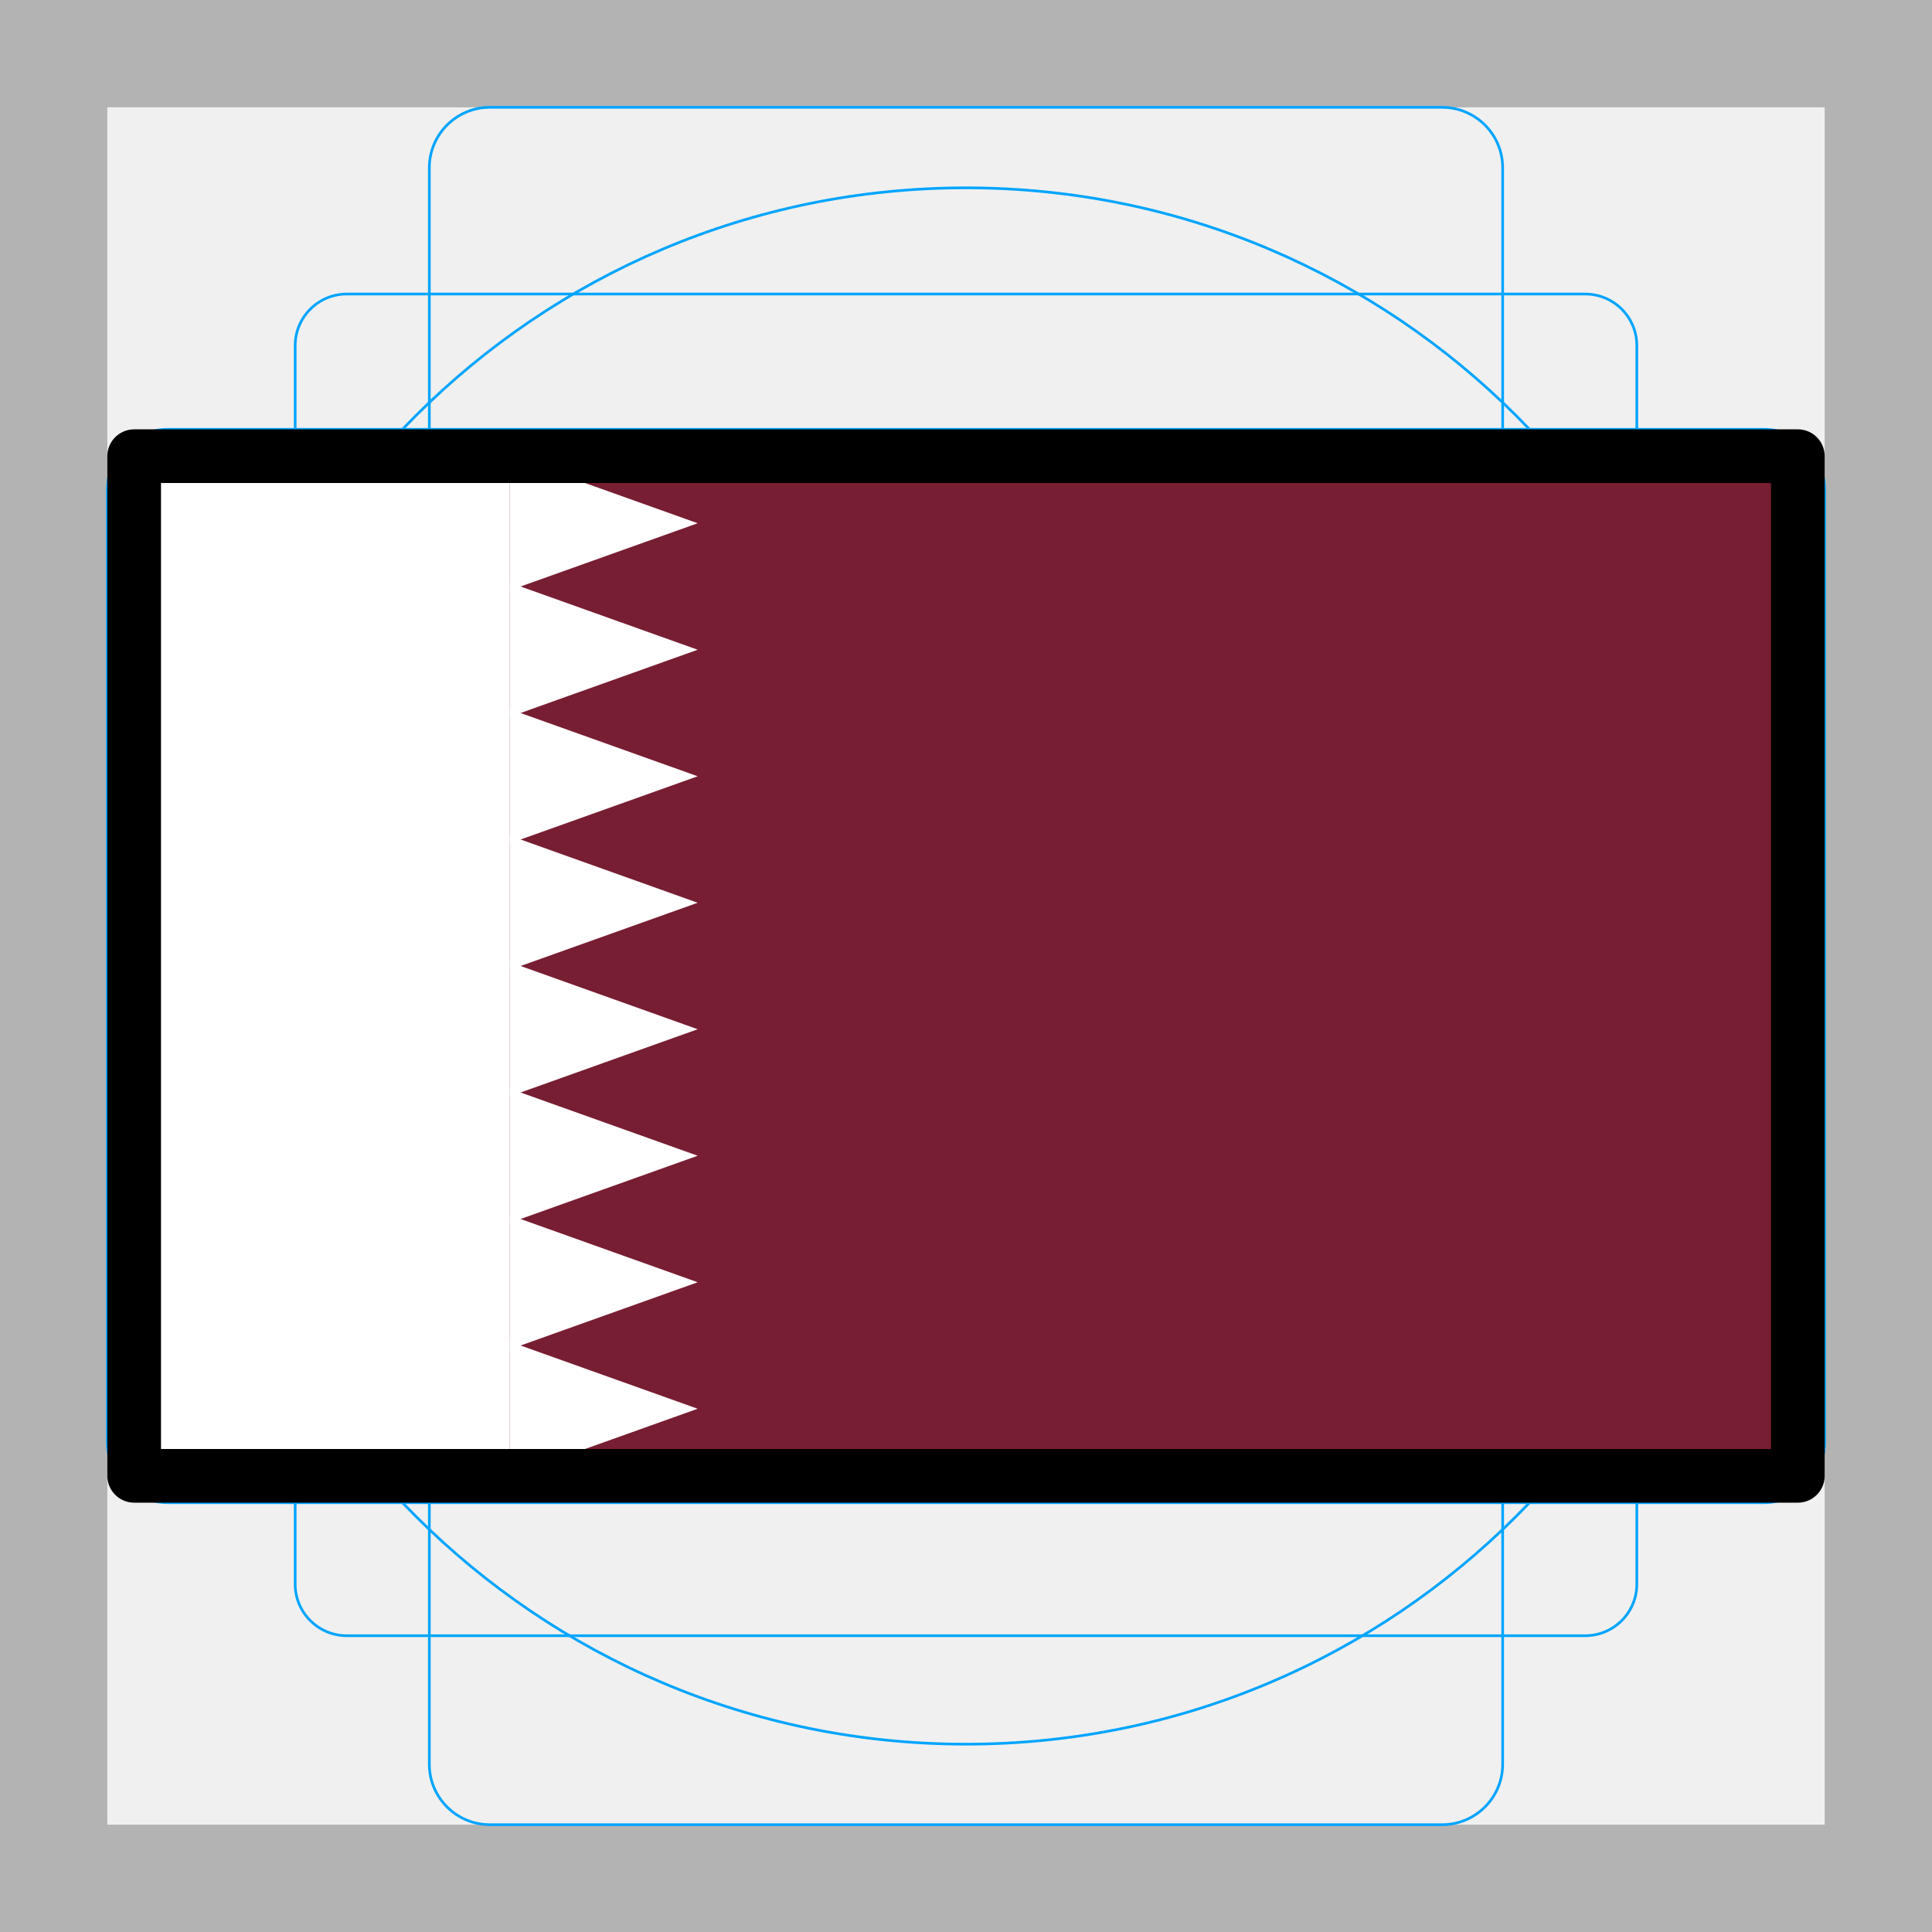
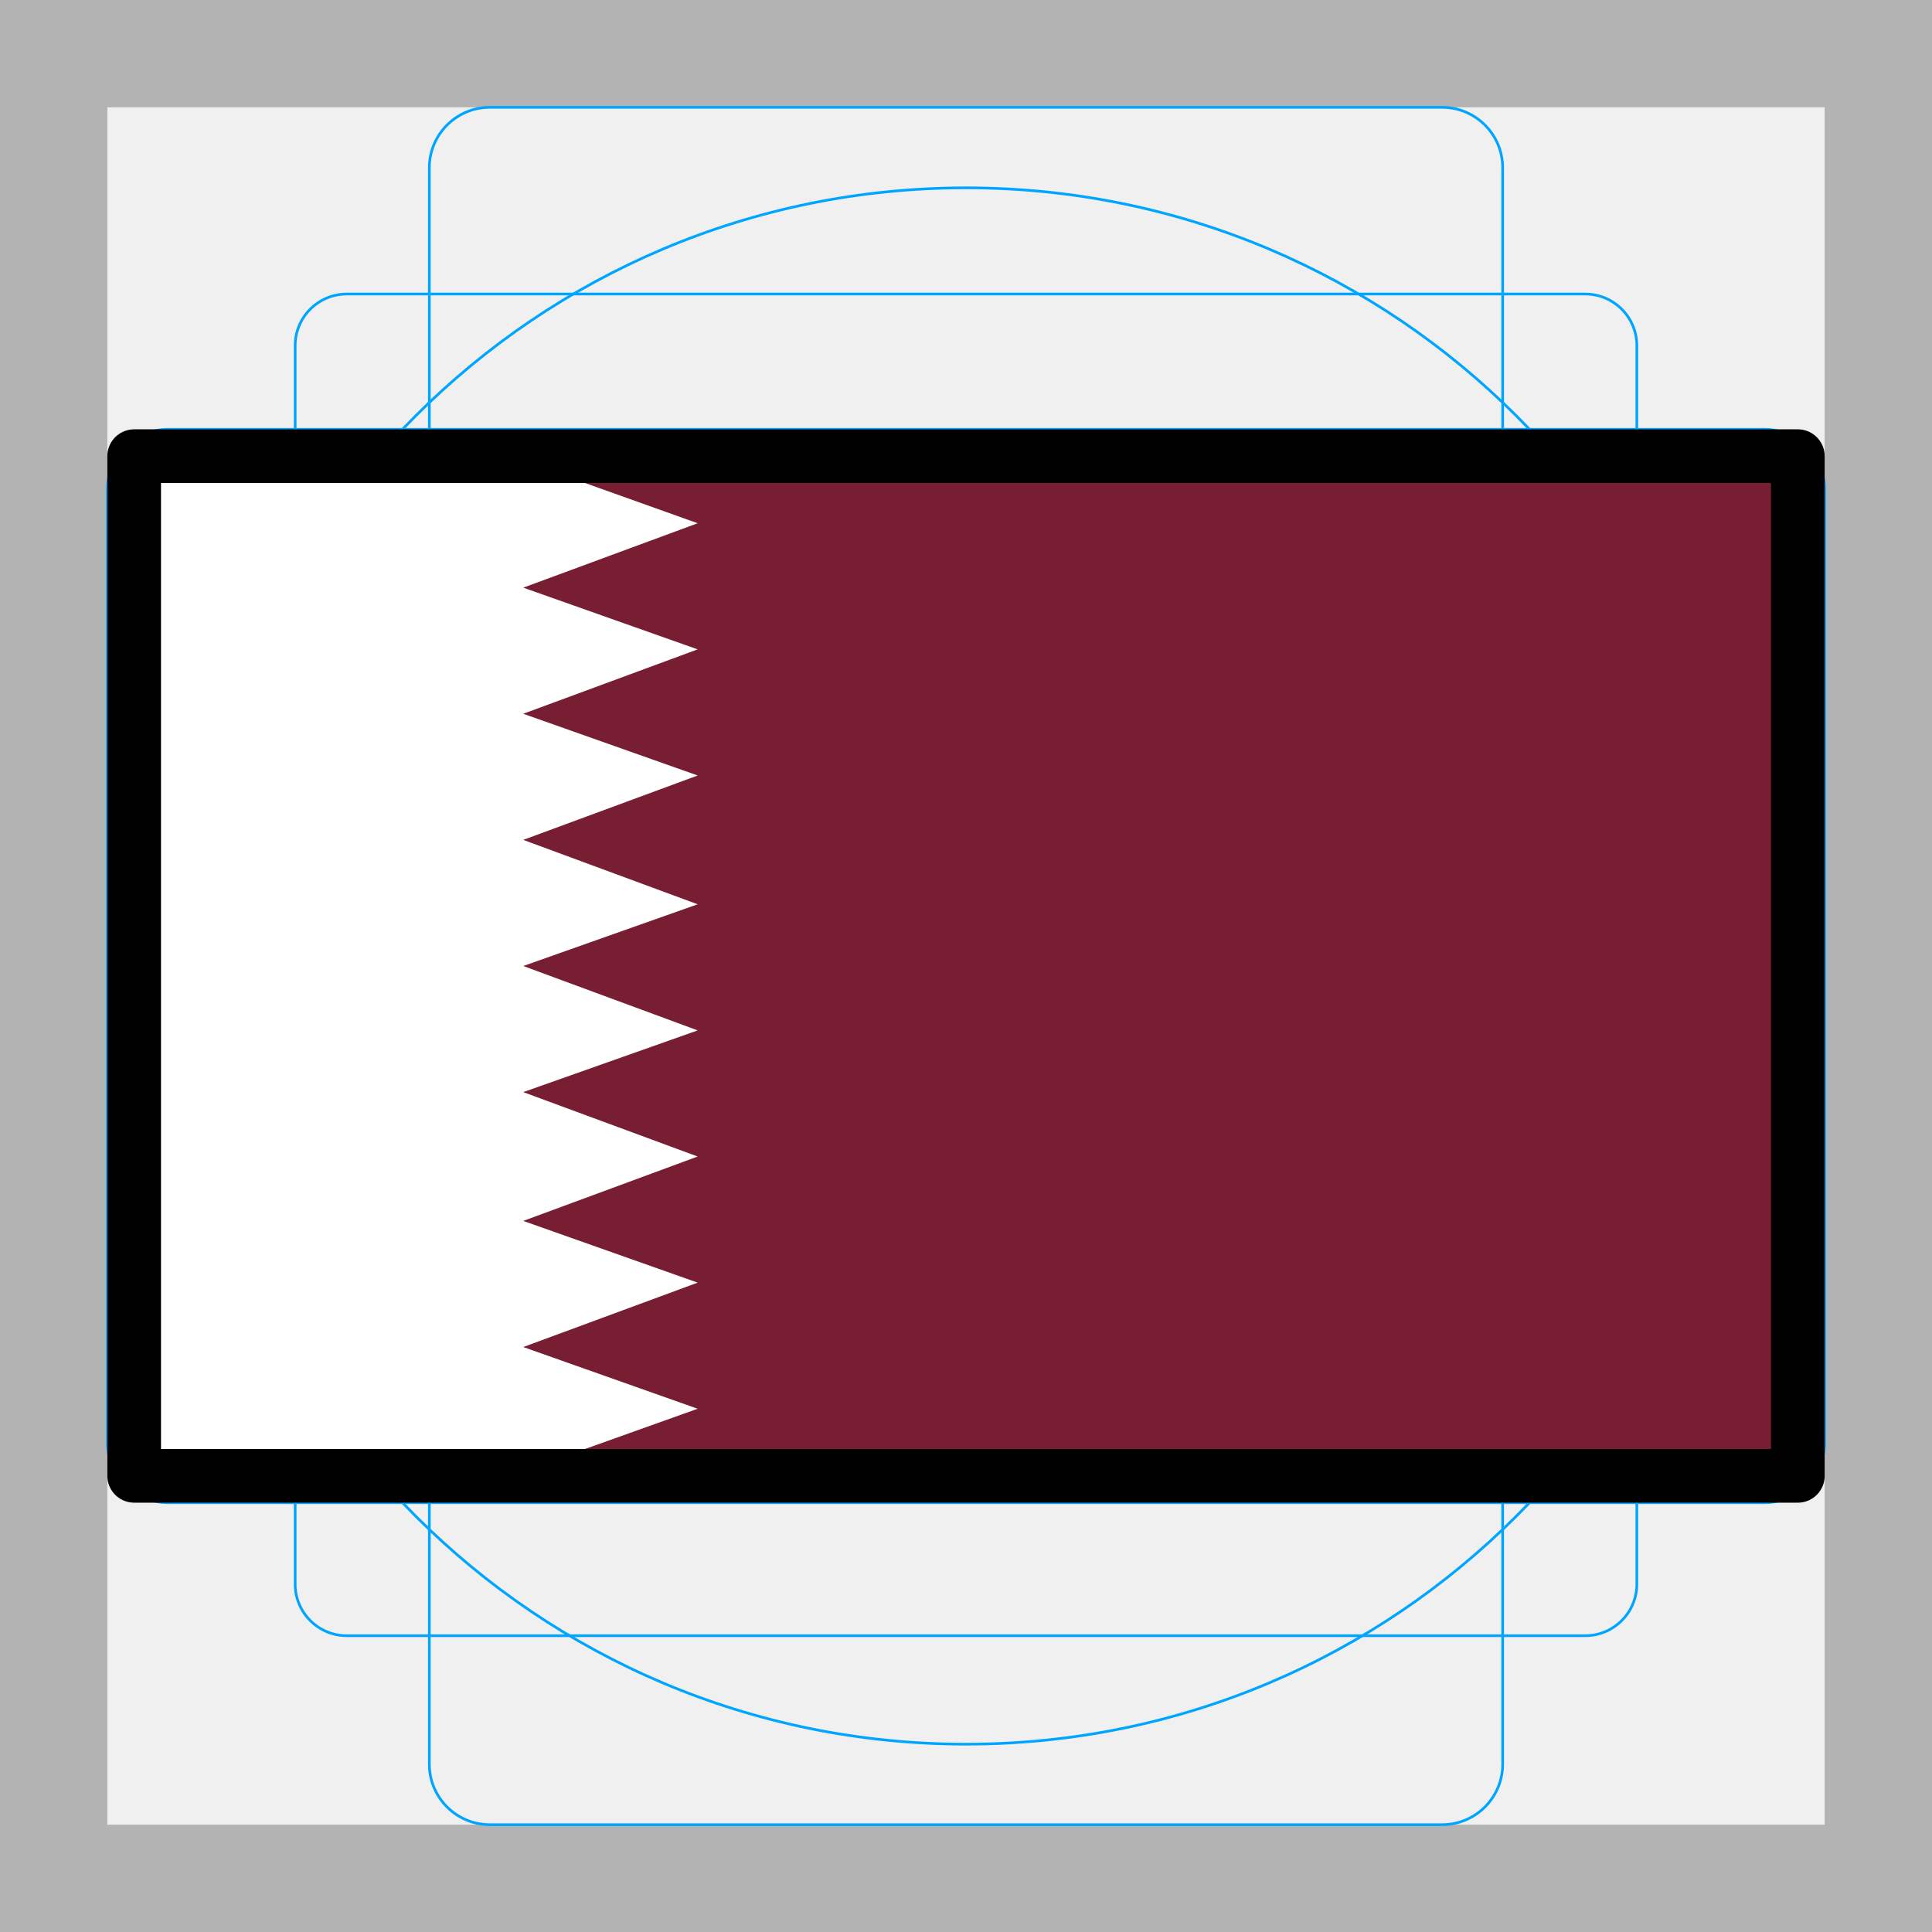
<svg xmlns="http://www.w3.org/2000/svg" id="emoji" viewBox="0 0 72 72">
  <g id="grid">
    <path fill="#b3b3b3" d="M68,4V68H4V4H68m4-4H0V72H72V0Z" />
    <path fill="none" stroke="#00a5ff" stroke-miterlimit="10" stroke-width="0.1" d="M12.923,10.958H59.077A1.923,1.923,0,0,1,61,12.881V59.035a1.923,1.923,0,0,1-1.923,1.923H12.923A1.923,1.923,0,0,1,11,59.035V12.881A1.923,1.923,0,0,1,12.923,10.958Z" />
    <rect x="16" y="4" rx="2.254" ry="2.254" width="40" height="64" fill="none" stroke="#00a5ff" stroke-miterlimit="10" stroke-width="0.1" />
    <rect x="16" y="4" rx="2.254" ry="2.254" width="40" height="64" transform="translate(72) rotate(90)" fill="none" stroke="#00a5ff" stroke-miterlimit="10" stroke-width="0.1" />
    <circle cx="36" cy="36" r="29" fill="none" stroke="#00a5ff" stroke-miterlimit="10" stroke-width="0.1" />
  </g>
  <g id="color">
    <rect x="5" y="17" width="62" height="38" fill="#781e32" />
-     <polygon fill="#fff" points="26 19.5 22.5 20.75 19 22 19 19.5 19 17 22.5 18.25 26 19.5" />
-     <polygon fill="#fff" points="26 24.214 22.5 25.464 19 26.714 19 24.214 19 21.714 22.5 22.964 26 24.214" />
-     <polygon fill="#fff" points="26 28.929 22.5 30.179 19 31.429 19 28.929 19 26.429 22.5 27.679 26 28.929" />
-     <polygon fill="#fff" points="26 33.643 22.5 34.893 19 36.143 19 33.643 19 31.143 22.5 32.393 26 33.643" />
-     <polygon fill="#fff" points="26 38.357 22.5 39.607 19 40.857 19 38.357 19 35.857 22.5 37.107 26 38.357" />
-     <polygon fill="#fff" points="26 43.071 22.5 44.321 19 45.571 19 43.071 19 40.571 22.5 41.821 26 43.071" />
-     <polygon fill="#fff" points="26 47.786 22.5 49.036 19 50.286 19 47.786 19 45.286 22.5 46.536 26 47.786" />
-     <polygon fill="#fff" points="26 52.5 22.5 53.75 19 55 19 52.5 19 50 22.5 51.25 26 52.5" />
-     <rect x="5" y="17" width="14" height="38" fill="#fff" />
+     <polygon fill="#fff" points="5 17 19 17 26 19.5 19.5 21.9 26 24.2 19.5 26.6 26 28.9 19.5 31.3 26 33.7 19.5 36 26 38.4 19.5 40.7 26 43.1 19.5 45.5 26 47.8 19.5 50.2 26 52.5 19 55 5 55 5 17" />
  </g>
  <g id="line">
    <rect x="5" y="17" width="62" height="38" fill="none" stroke="#000" stroke-linecap="round" stroke-linejoin="round" stroke-width="2" />
  </g>
</svg>
